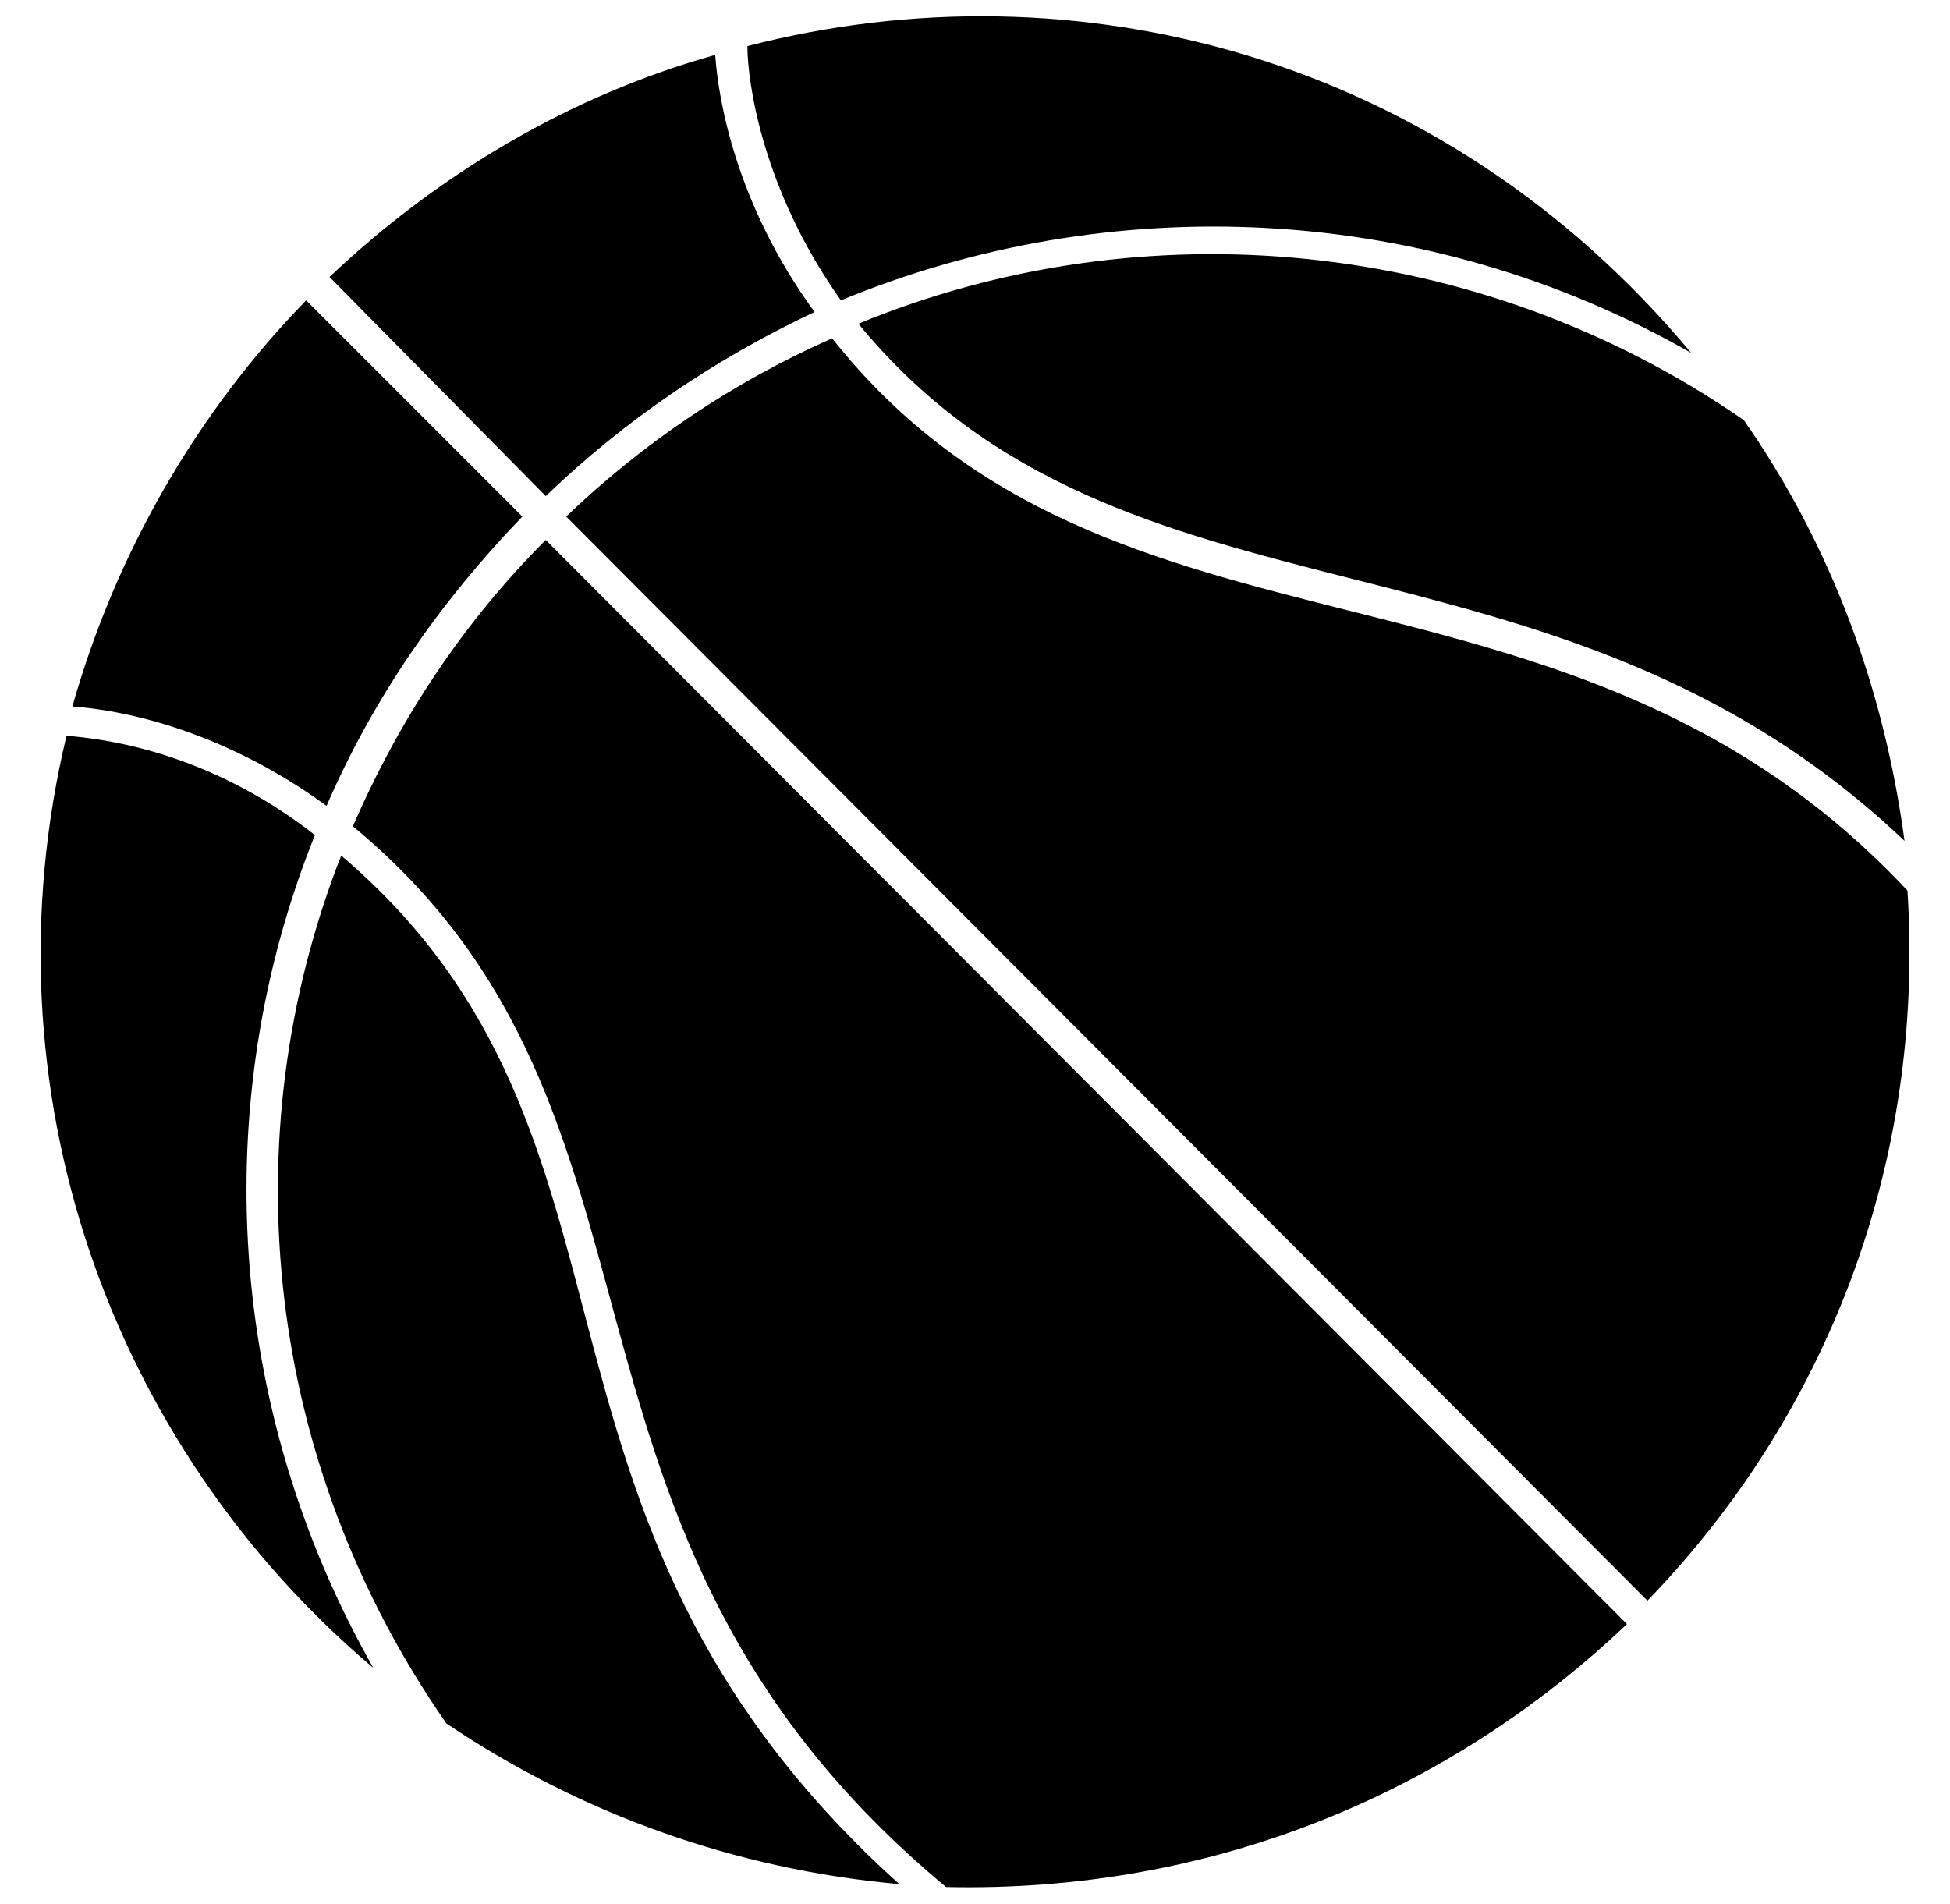
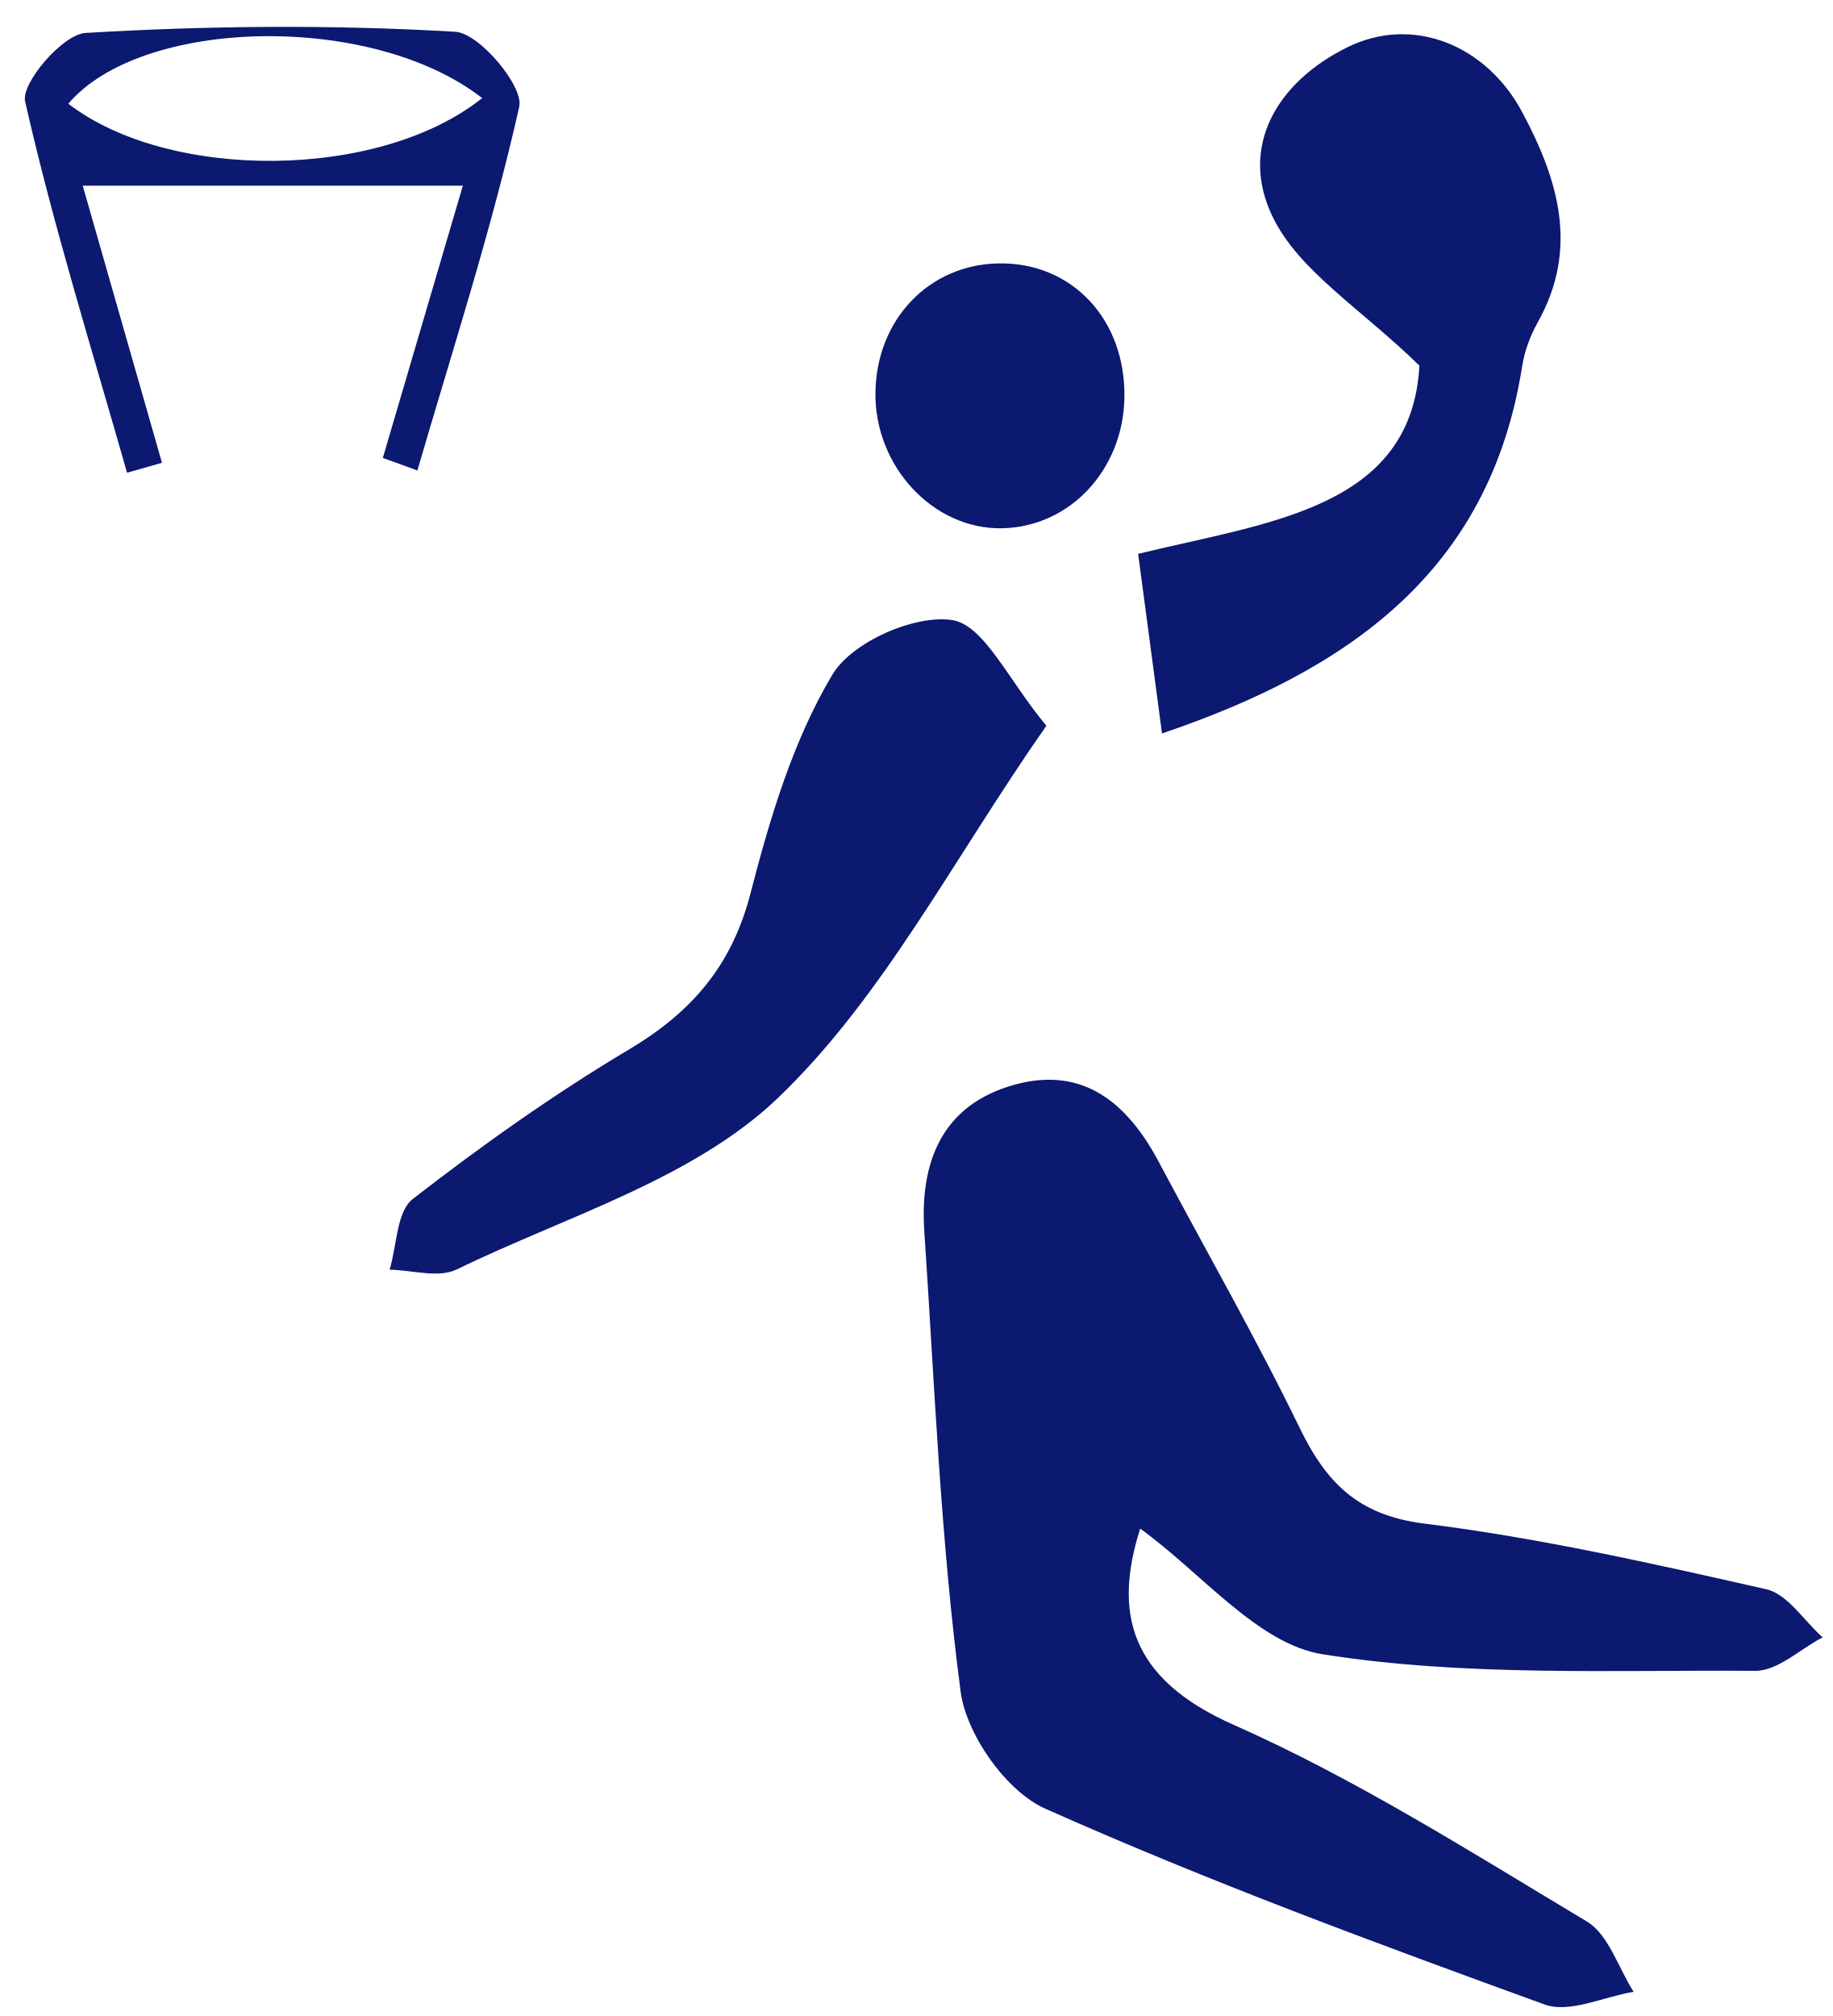
- <svg xmlns="http://www.w3.org/2000/svg" width="42" height="41" viewBox="0 0 42 41" fill="none">
-   <path d="M41.021 18.112C33.406 10.874 24.217 13.958 18.489 6.972C24.594 4.455 31.832 5.084 37.56 9.049C39.448 11.755 40.581 14.839 41.021 18.112ZM36.427 7.602C30.699 4.329 23.902 4.077 18.112 6.469C16.412 4.077 16.098 1.748 16.098 0.993C23.147 -0.832 31.077 1.182 36.427 7.602ZM7.097 5.965C9.426 3.762 12.258 2.063 15.405 1.182C15.468 2.126 15.846 4.392 17.545 6.72C15.405 7.727 13.454 9.049 11.755 10.685L7.097 5.965ZM6.594 6.469L11.251 11.126C9.489 12.951 8.041 15.028 7.034 17.357C4.706 15.658 2.503 15.28 1.559 15.217C2.503 11.881 4.265 8.86 6.594 6.469ZM1.433 15.847C2.188 15.909 4.454 16.161 6.783 17.986C4.454 23.777 4.895 30.385 8.041 35.924C2.377 31.14 -0.392 23.462 1.433 15.847ZM7.349 18.427C14.524 24.532 10.496 32.588 19.37 40.581C15.846 40.267 12.51 39.071 9.615 37.12C5.713 31.518 4.957 24.532 7.349 18.427ZM20.377 40.644C11.062 32.903 15.153 24.029 7.601 17.798C8.608 15.469 9.993 13.392 11.755 11.63L35.042 34.98C31.203 38.63 26.105 40.77 20.377 40.644ZM35.483 34.476L12.195 11.126C13.832 9.553 15.783 8.231 17.923 7.287C23.965 14.902 33.72 11.315 41.084 19.182C41.462 25.098 39.322 30.511 35.483 34.476Z" fill="black" />
+ <svg xmlns="http://www.w3.org/2000/svg" width="50" height="55" viewBox="0 0 50 55" fill="none">
+   <path d="M31.106 41.704C30.381 43.969 30.793 45.789 33.644 47.051C36.997 48.536 40.132 50.53 43.29 52.421C43.885 52.777 44.149 53.686 44.566 54.34C43.752 54.473 42.817 54.934 42.14 54.687C37.554 53.02 32.965 51.328 28.512 49.342C27.449 48.868 26.361 47.32 26.206 46.145C25.659 41.99 25.497 37.783 25.216 33.594C25.089 31.702 25.699 30.144 27.668 29.595C29.552 29.07 30.762 30.101 31.607 31.689C32.894 34.11 34.258 36.492 35.456 38.956C36.184 40.453 37.049 41.341 38.858 41.566C41.994 41.957 45.097 42.658 48.184 43.357C48.767 43.489 49.214 44.217 49.723 44.67C49.111 44.989 48.497 45.587 47.888 45.583C43.947 45.557 39.953 45.743 36.09 45.133C34.316 44.854 32.801 42.928 31.106 41.704Z" fill="#0C1971" />
+   <path d="M31.049 15.11C34.6 14.245 38.509 13.878 38.723 9.975C37.107 8.403 35.447 7.399 34.728 5.934C33.787 4.02 34.825 2.243 36.756 1.29C38.536 0.41 40.545 1.219 41.529 3.063C42.513 4.906 43.079 6.78 41.953 8.79C41.747 9.158 41.59 9.581 41.525 9.996C40.641 15.63 36.73 18.303 31.701 20.01C31.501 18.51 31.303 17.017 31.049 15.11Z" fill="#0C1971" />
+   <path d="M28.546 19.799C25.994 23.452 24.091 27.211 21.22 29.957C18.912 32.165 15.447 33.181 12.451 34.636C11.96 34.874 11.242 34.65 10.629 34.639C10.828 33.98 10.818 33.053 11.262 32.709C13.148 31.246 15.108 29.854 17.159 28.632C18.869 27.614 19.965 26.347 20.474 24.374C21.005 22.317 21.635 20.203 22.709 18.404C23.239 17.517 24.946 16.762 25.974 16.916C26.85 17.049 27.517 18.57 28.546 19.799Z" fill="#0C1971" />
+   <path d="M10.444 12.493L12.627 5.066H2.257C2.967 7.548 3.693 10.087 4.419 12.626L3.466 12.897C2.507 9.528 1.46 6.179 0.685 2.768C0.571 2.265 1.714 0.936 2.33 0.899C5.687 0.699 9.067 0.669 12.423 0.867C13.078 0.906 14.291 2.354 14.166 2.91C13.414 6.257 12.348 9.535 11.387 12.835L10.444 12.493ZM13.154 2.676C10.13 0.322 3.854 0.48 1.864 2.83C4.602 4.94 10.334 4.927 13.154 2.676H13.154Z" fill="#0C1971" />
+   <path d="M30.675 10.851C30.64 12.819 29.187 14.373 27.344 14.412C25.463 14.453 23.849 12.72 23.883 10.695C23.916 8.71 25.346 7.218 27.243 7.186C29.247 7.152 30.713 8.719 30.675 10.851Z" fill="#0C1971" />
</svg>
